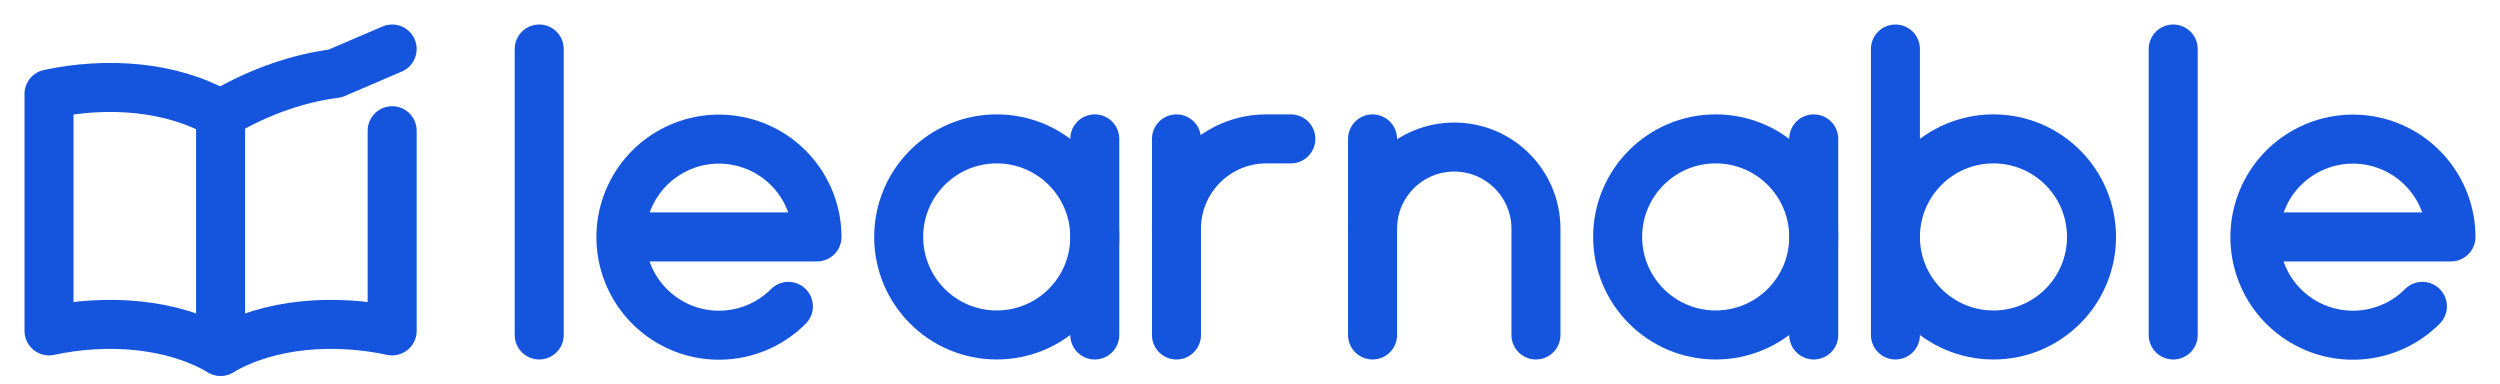
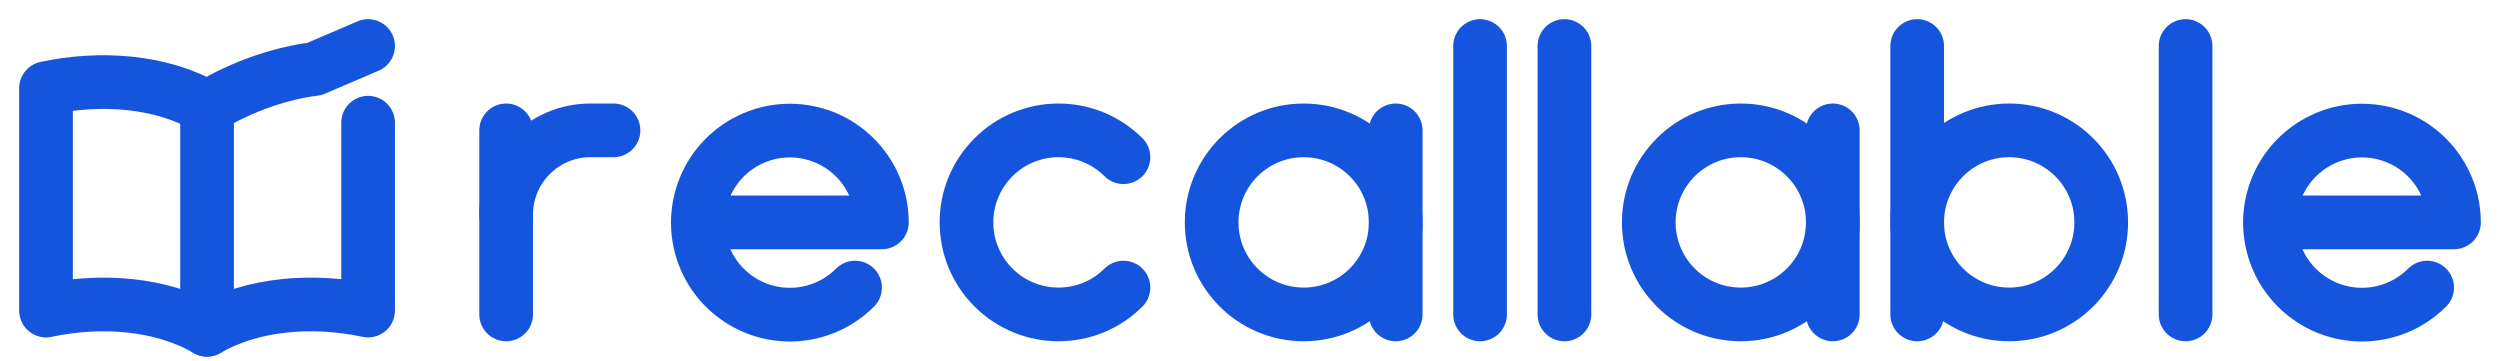
- <svg xmlns="http://www.w3.org/2000/svg" viewBox="-3 -3 306 47" role="img">
-   <g fill="none" stroke="#1555DD" stroke-width="6" stroke-linecap="round" stroke-linejoin="round">
+ <svg xmlns="http://www.w3.org/2000/svg" viewBox="-3 -3 326 47" role="img">
+   <g fill="none" stroke="#1555DD" stroke-width="7" stroke-linecap="round" stroke-linejoin="round">
    <path d="M24,40 C18,36.5 10,36 3,37.5 V8.5 C10,7 18,7.5 24,11 Z" />
    <path d="M24,40 C30,36.5 38,36 45,37.5 V13" />
    <path d="M24,11 C29,8 34,6.5 38,6 L45,3" />
  </g>
-   <g fill="none" stroke="#1555DD" stroke-width="6" stroke-linecap="round" stroke-linejoin="round" transform="translate(60 0)">
-     <path transform="translate(0 0)" d="M3,3 V38" />
-     <path transform="translate(10 0)" d="M3.5,26 H27 A12,12 0 1 0 23.5,34.5" />
-     <path transform="translate(44 0)" d="M27,26 A12,12 0 1 1 3,26 A12,12 0 1 1 27,26" />
-     <path transform="translate(44 0)" d="M27,14 V38" />
-     <path transform="translate(78 0)" d="M3,14 V38" />
-     <path transform="translate(78 0)" d="M3,25 A11,11 0 0 1 14,14 H17" />
-     <path transform="translate(102 0)" d="M3,14 V38" />
-     <path transform="translate(102 0)" d="M3,25 A10,10 0 0 1 23,25 V38" />
-     <path transform="translate(132 0)" d="M27,26 A12,12 0 1 1 3,26 A12,12 0 1 1 27,26" />
-     <path transform="translate(132 0)" d="M27,14 V38" />
-     <path transform="translate(166 0)" d="M3,3 V38" />
-     <path transform="translate(166 0)" d="M27,26 A12,12 0 1 1 3,26 A12,12 0 1 1 27,26" />
-     <path transform="translate(200 0)" d="M3,3 V38" />
-     <path transform="translate(210 0)" d="M3.5,26 H27 A12,12 0 1 0 23.5,34.5" />
+   <g fill="none" stroke="#1555DD" stroke-width="7" stroke-linecap="round" stroke-linejoin="round" transform="translate(60 0)">
+     <path transform="translate(0 0)" d="M3,14 V38" />
+     <path transform="translate(0 0)" d="M3,25 A11,11 0 0 1 14,14 H17" />
+     <path transform="translate(25 0)" d="M3.5,26 H27 A12,12 0 1 0 23.5,34.5" />
+     <path transform="translate(60 0)" d="M23.5,17.5 A12,12 0 1 0 23.5,34.5" />
+     <path transform="translate(92 0)" d="M27,26 A12,12 0 1 1 3,26 A12,12 0 1 1 27,26" />
+     <path transform="translate(92 0)" d="M27,14 V38" />
+     <path transform="translate(127 0)" d="M3,3 V38" />
+     <path transform="translate(138 0)" d="M3,3 V38" />
+     <path transform="translate(149 0)" d="M27,26 A12,12 0 1 1 3,26 A12,12 0 1 1 27,26" />
+     <path transform="translate(149 0)" d="M27,14 V38" />
+     <path transform="translate(184 0)" d="M3,3 V38" />
+     <path transform="translate(184 0)" d="M27,26 A12,12 0 1 1 3,26 A12,12 0 1 1 27,26" />
+     <path transform="translate(219 0)" d="M3,3 V38" />
+     <path transform="translate(230 0)" d="M3.5,26 H27 A12,12 0 1 0 23.5,34.5" />
  </g>
</svg>
